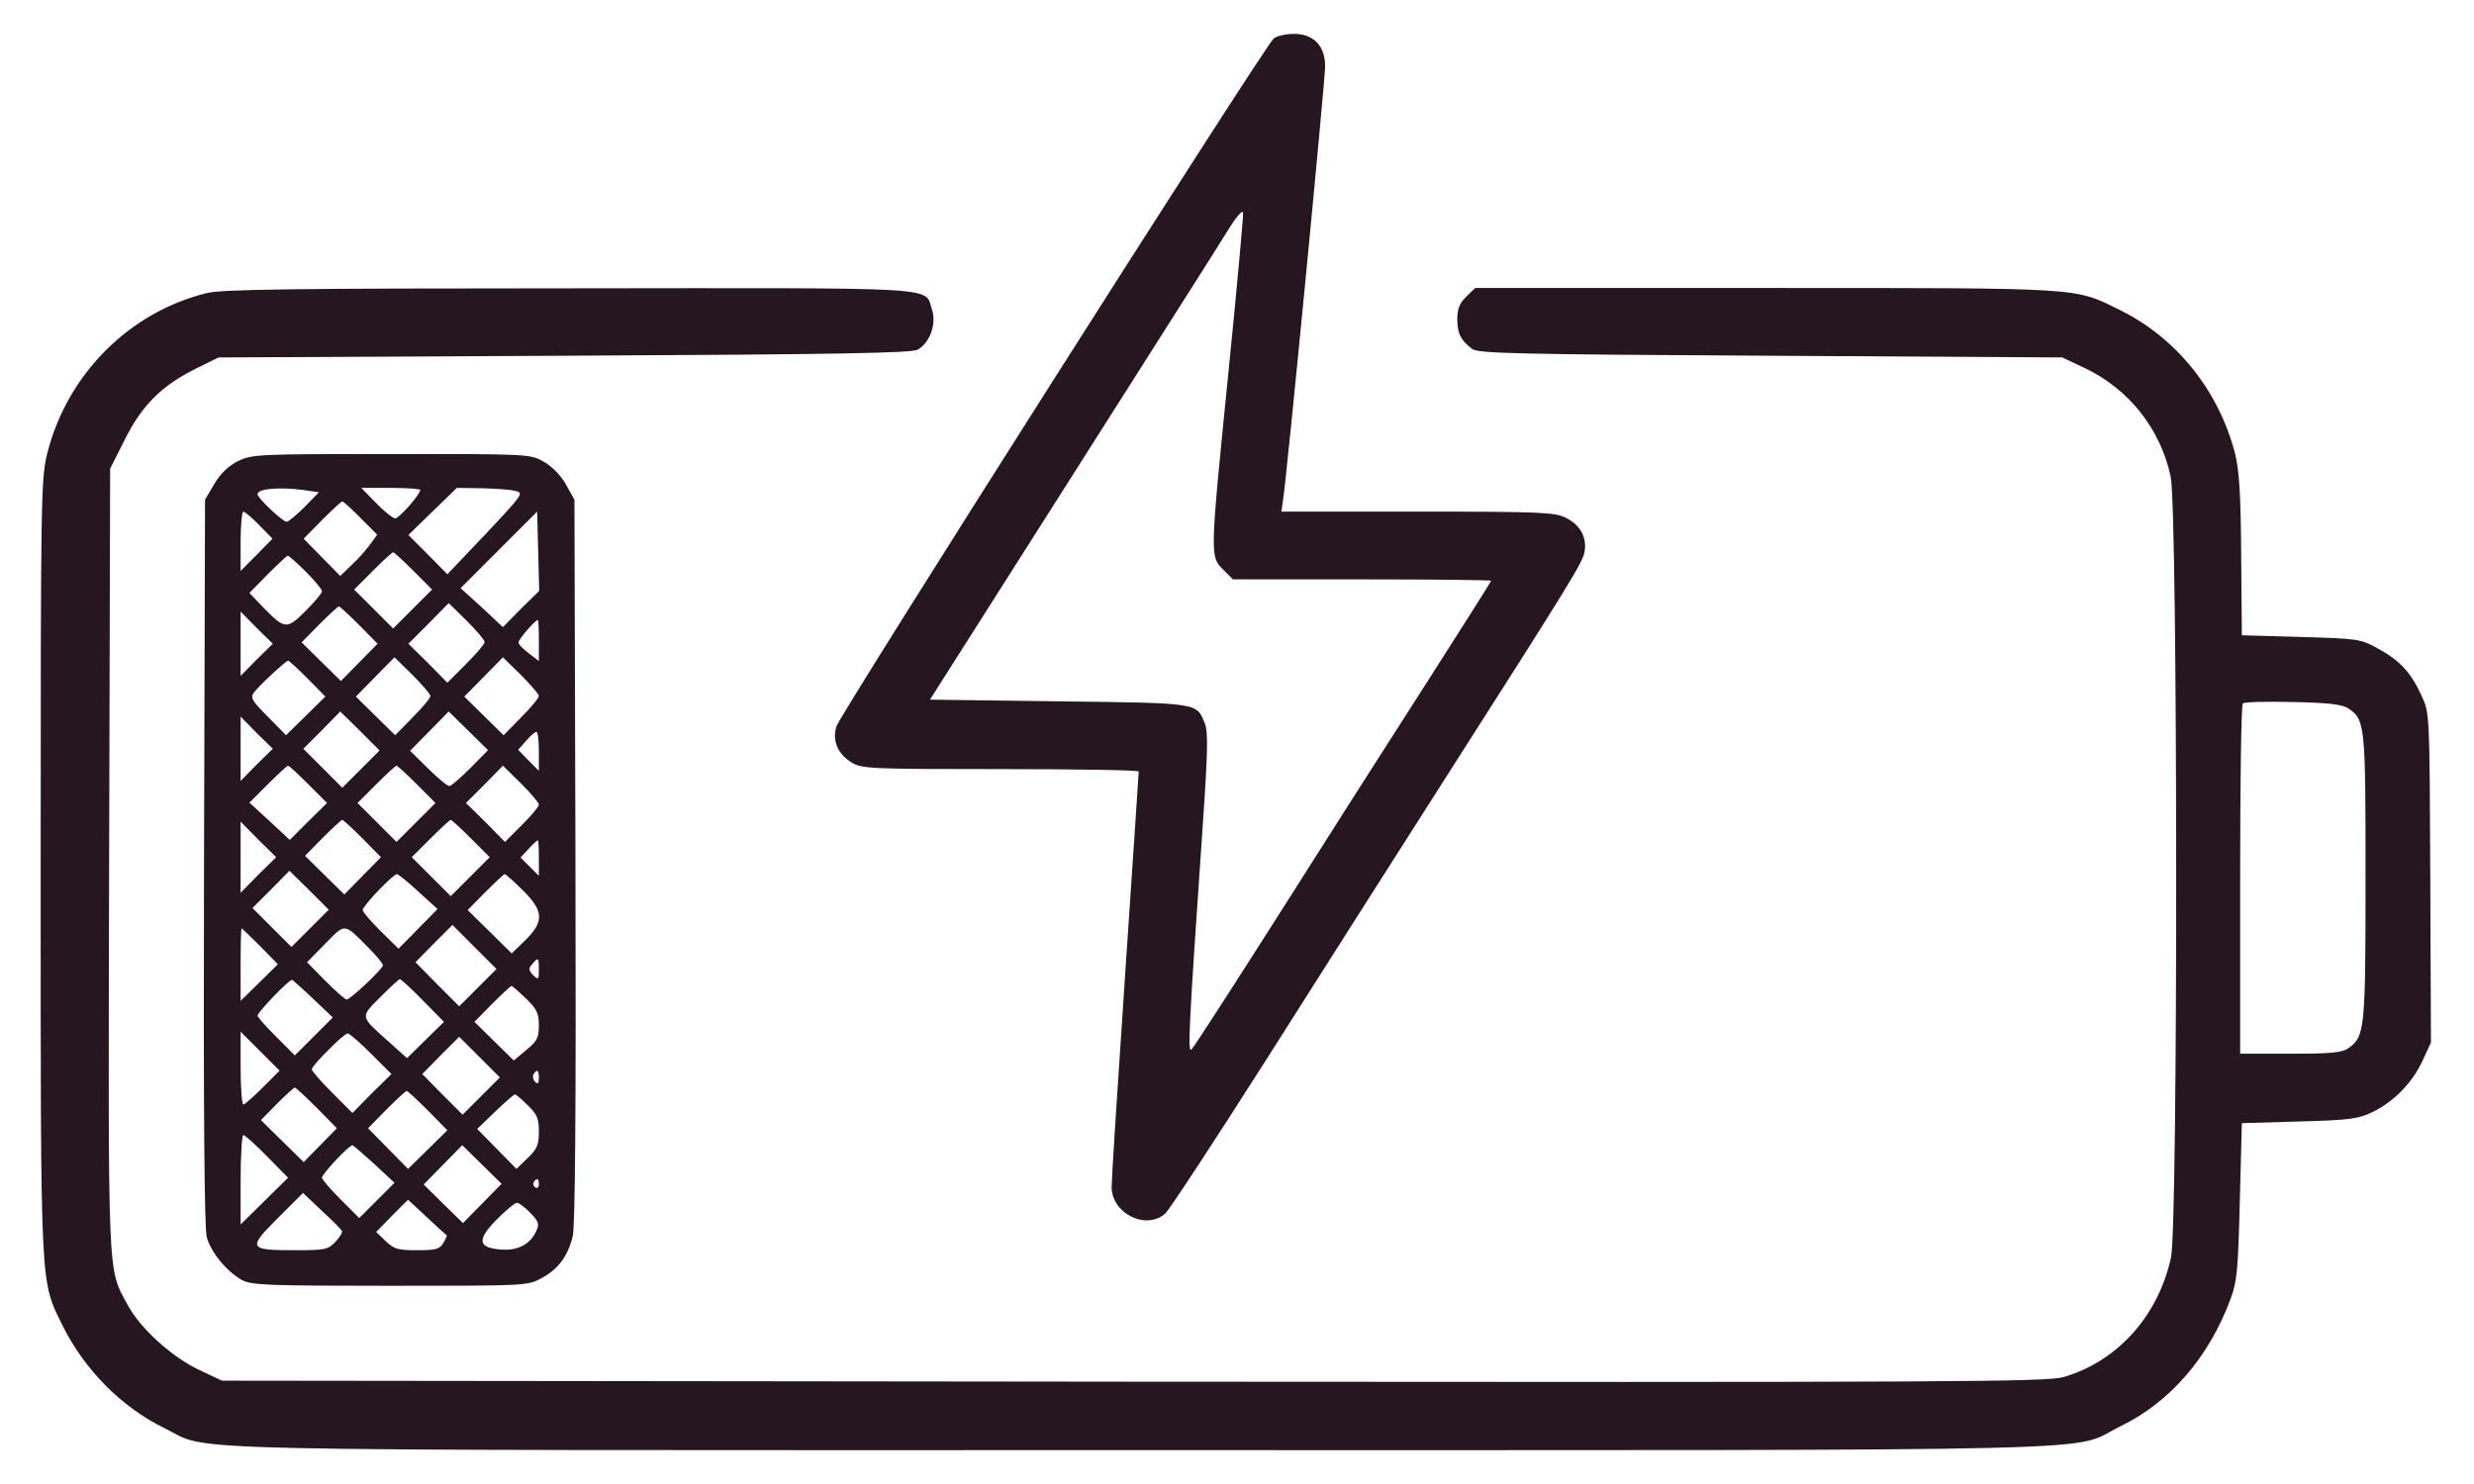
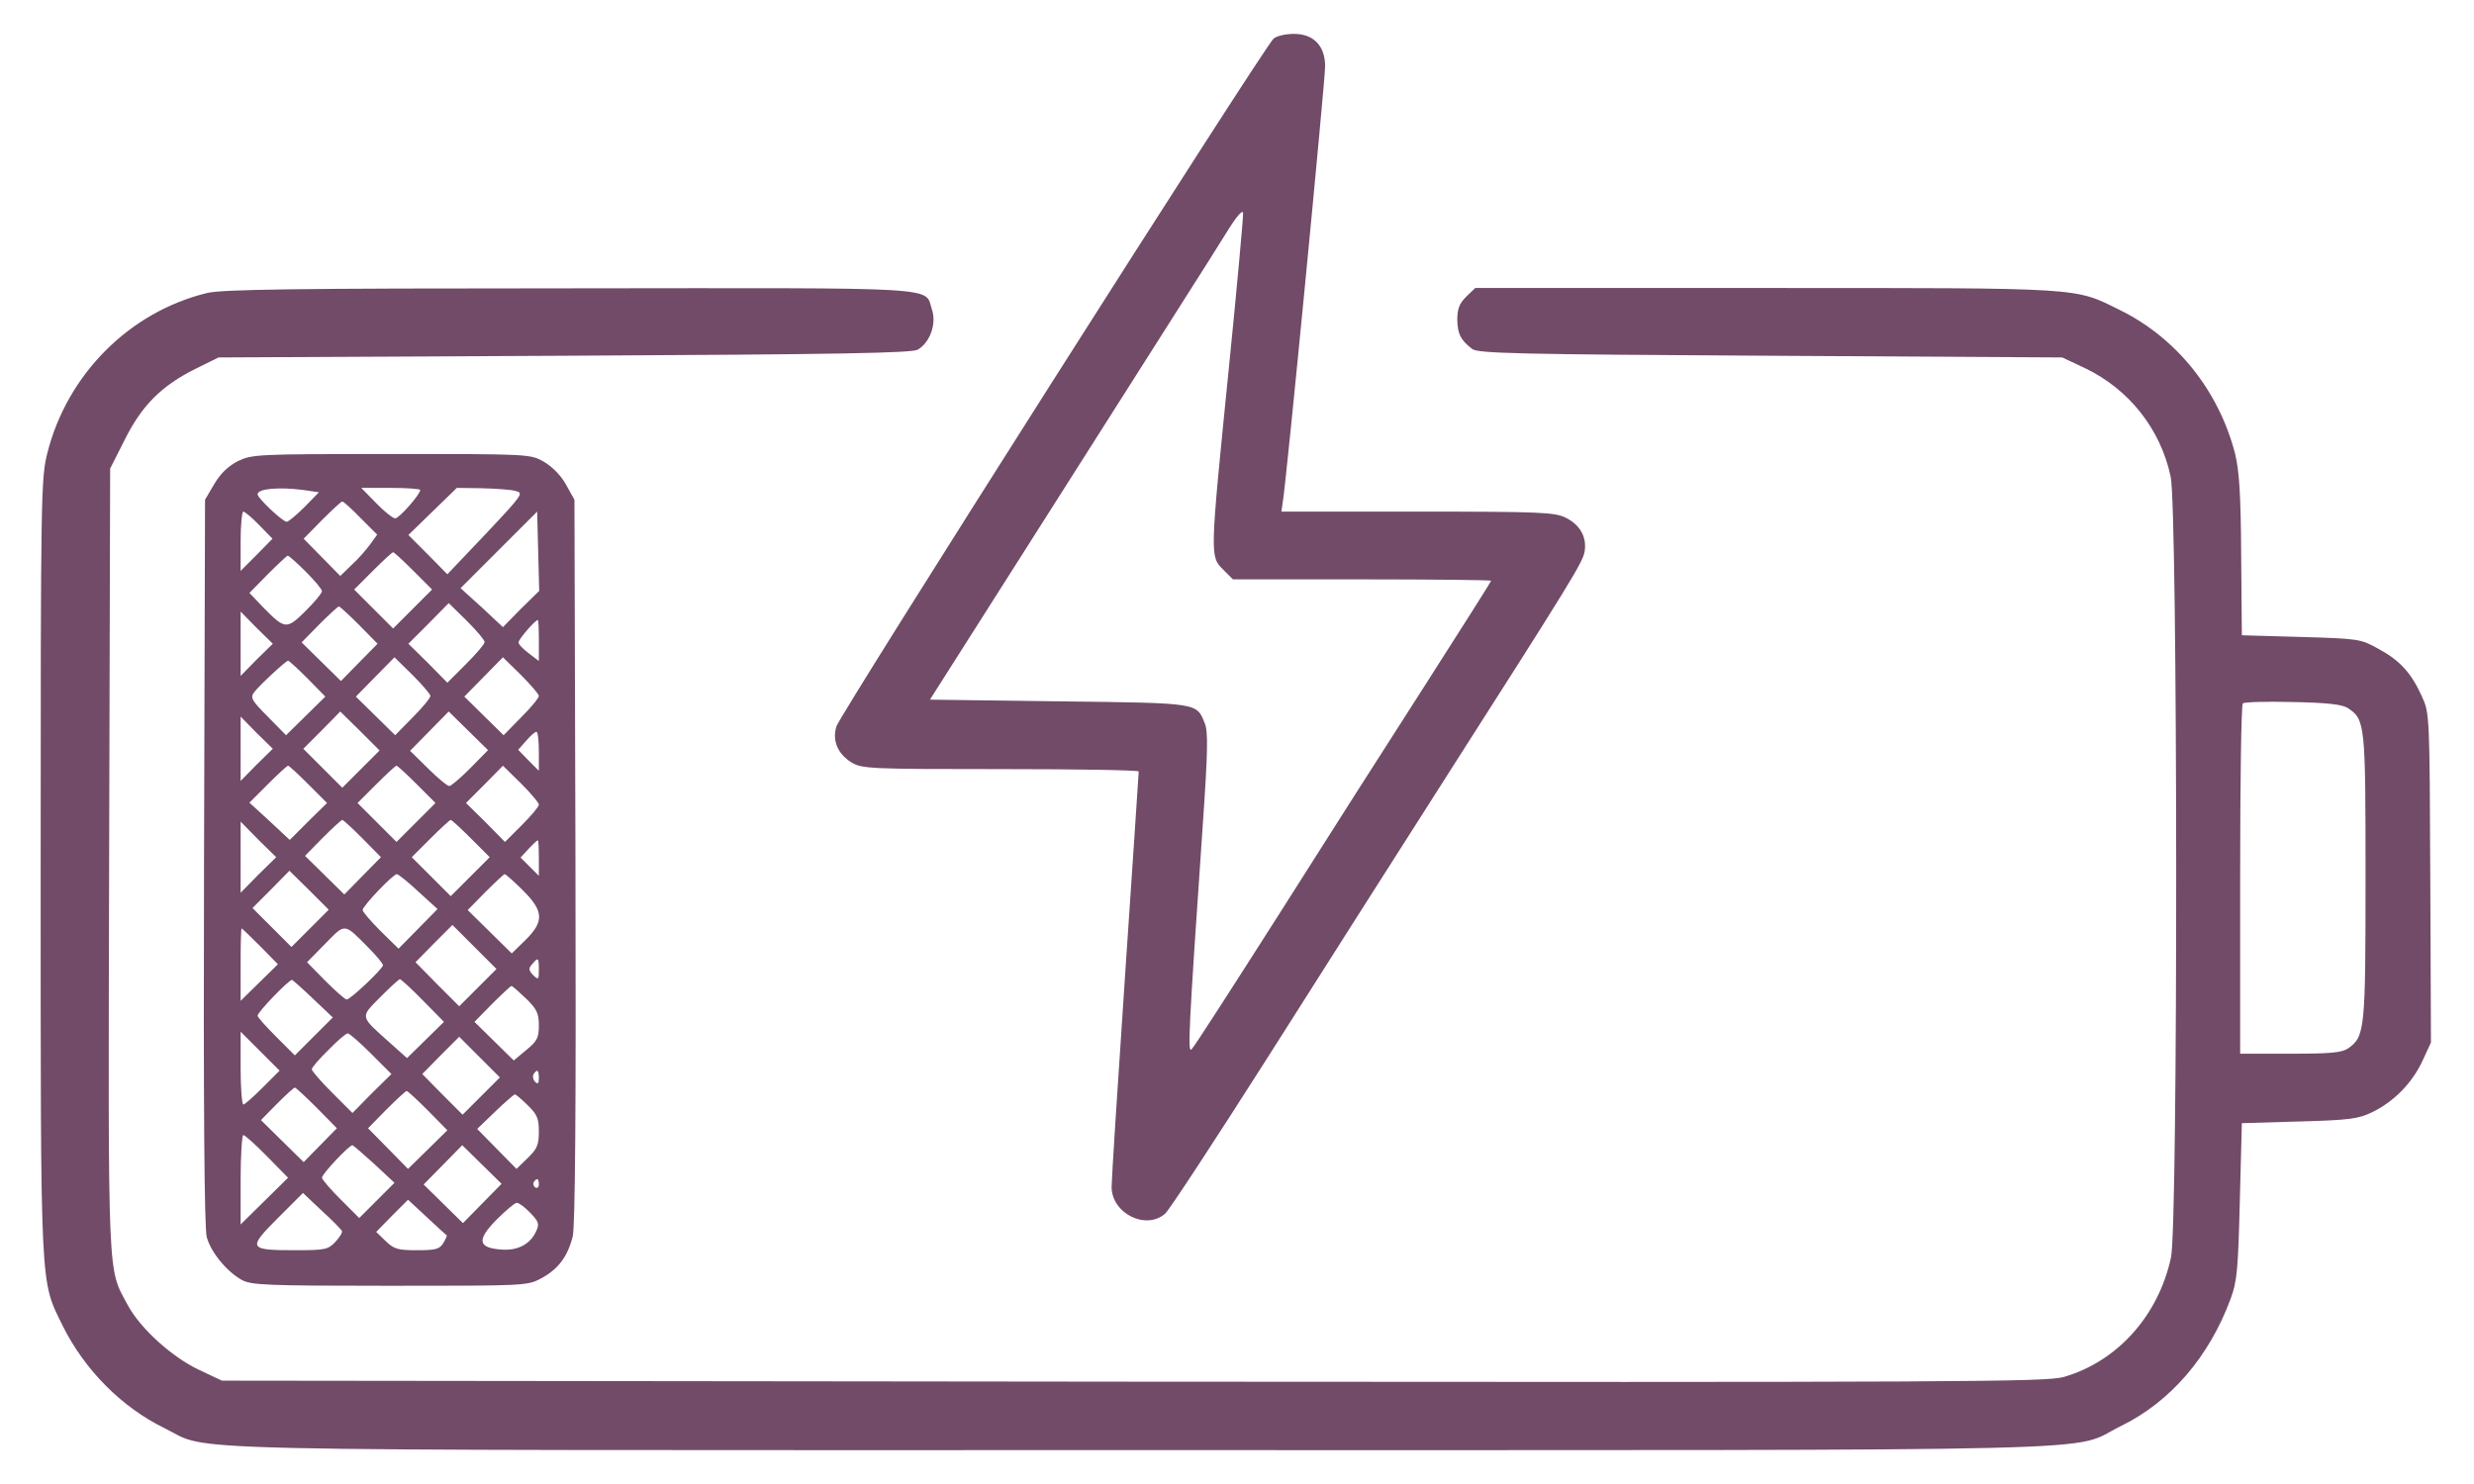
<svg xmlns="http://www.w3.org/2000/svg" viewBox="0 0 726 438" width="140" height="84">
-   <g transform="translate(0,438) scale(0.1,-0.1)" fill="#26161F" stroke="none">
+   <g transform="translate(0,438) scale(0.1,-0.1)" fill="#714B67" stroke="none">
    <path d="M3738 4266 c-24 -18 -1279 -1993 -1290 -2030 -13 -42 4 -81 44 -106 32 -19 51 -20 441 -20 224 0 407 -3 407 -7 0 -5 -18 -273 -40 -598 -22 -324 -40 -607 -40 -628 0 -78 101 -129 158 -79 11 9 146 215 300 457 153 242 384 604 512 805 396 620 421 661 426 694 6 42 -14 77 -56 98 -32 16 -74 18 -437 18 l-402 0 4 28 c10 52 125 1243 125 1286 0 61 -34 96 -92 96 -24 0 -51 -6 -60 -14z m-133 -982 c-55 -547 -55 -546 -16 -585 l29 -29 381 0 c210 0 381 -2 381 -4 0 -2 -86 -138 -191 -302 -106 -165 -302 -472 -436 -684 -135 -212 -250 -391 -257 -397 -12 -13 -9 52 33 662 15 216 16 276 6 300 -25 61 -13 60 -430 65 l-381 5 413 650 c227 358 435 684 461 727 28 46 48 70 50 60 1 -10 -18 -220 -43 -468z M590 3515 c-228 -56 -411 -239 -470 -471 -19 -75 -20 -115 -20 -1223 0 -1268 -2 -1217 65 -1354 65 -131 175 -241 300 -302 144 -70 -85 -65 2885 -65 2991 0 2730 -6 2888 71 146 71 261 205 324 376 19 51 22 87 27 288 l6 230 170 5 c150 4 175 8 216 28 63 31 117 86 147 151 l25 54 -2 486 c-2 483 -2 486 -25 536 -31 69 -65 106 -128 140 -52 29 -57 30 -228 35 l-175 5 -2 236 c-1 182 -6 251 -18 300 -48 186 -173 342 -340 424 -136 67 -99 65 -1046 65 l-856 0 -27 -26 c-20 -20 -26 -36 -26 -68 1 -41 9 -59 44 -86 16 -13 135 -16 880 -20 l861 -5 68 -32 c129 -62 222 -179 252 -320 21 -100 22 -2205 1 -2304 -37 -172 -158 -307 -316 -353 -51 -15 -302 -16 -2745 -14 l-2690 3 -68 32 c-80 38 -173 122 -210 191 -60 112 -58 49 -55 1313 l3 1156 43 85 c50 101 109 160 210 210 l67 33 1020 5 c823 4 1024 8 1043 18 36 21 56 76 42 118 -23 69 52 64 -1070 63 -812 0 -1026 -3 -1070 -14z m6318 -1225 c51 -34 52 -46 52 -499 0 -452 -2 -470 -51 -505 -19 -13 -51 -16 -171 -16 l-148 0 0 513 c0 283 3 517 8 521 4 4 70 6 147 4 102 -2 146 -7 163 -18z M682 3019 c-29 -15 -51 -36 -70 -68 l-27 -46 -3 -1068 c-2 -729 1 -1081 8 -1108 12 -45 59 -102 104 -127 28 -15 74 -17 436 -17 400 0 406 0 447 22 50 27 78 64 93 124 7 31 10 362 8 1109 l-3 1065 -25 45 c-15 27 -41 53 -65 67 -40 23 -43 23 -450 23 -398 0 -411 -1 -453 -21z m192 -85 l47 -7 -42 -43 c-24 -24 -48 -44 -53 -44 -12 0 -86 70 -86 81 0 17 63 22 134 13z m346 0 c0 -13 -62 -84 -74 -84 -6 0 -32 20 -56 45 l-44 45 87 0 c48 0 87 -3 87 -6z m281 -3 c25 -6 22 -10 -87 -126 l-114 -120 -57 58 -58 58 71 69 72 70 73 -1 c41 -1 86 -4 100 -8z m-457 -80 l49 -49 -21 -29 c-11 -15 -35 -43 -54 -60 l-34 -33 -54 55 -54 55 54 55 c30 30 57 55 60 55 3 0 28 -22 54 -49z m-299 -21 l39 -40 -47 -48 -47 -47 0 88 c0 48 4 87 8 87 4 0 26 -18 47 -40z m772 -247 l-53 -54 -62 58 -63 57 113 113 113 113 3 -117 3 -117 -54 -53z m-317 112 l55 -55 -58 -58 -57 -57 -57 57 -58 58 55 55 c30 30 57 55 60 55 3 0 30 -25 60 -55z m-318 -2 c26 -26 48 -52 48 -58 0 -6 -22 -32 -49 -59 -56 -55 -60 -54 -126 13 l-39 41 54 55 c30 30 57 55 59 55 3 0 27 -21 53 -47z m528 -208 c0 -6 -25 -35 -55 -65 l-55 -55 -57 58 -58 57 60 60 59 60 53 -52 c29 -29 53 -57 53 -63z m-370 50 l54 -55 -54 -55 -54 -55 -58 57 -58 57 52 53 c29 29 55 53 58 53 3 0 30 -25 60 -55z m-303 -102 l-47 -48 0 95 0 95 47 -48 48 -47 -48 -47z m833 57 l0 -61 -30 23 c-16 12 -30 26 -30 32 0 9 49 66 57 66 2 0 3 -27 3 -60z m-320 -164 c0 -6 -23 -34 -52 -63 l-52 -53 -58 57 -58 57 57 58 57 58 53 -52 c29 -29 53 -57 53 -62z m320 0 c0 -6 -23 -34 -52 -63 l-52 -53 -58 57 -58 57 57 58 57 58 53 -52 c29 -29 53 -57 53 -62z m-682 51 l52 -53 -58 -57 -58 -57 -53 54 c-49 49 -53 57 -41 73 17 22 93 92 100 93 3 0 29 -24 58 -53z m157 -267 l-55 -55 -57 57 -58 58 55 55 54 55 58 -57 58 -58 -55 -55z m323 3 c-29 -29 -57 -53 -62 -53 -6 0 -34 23 -63 52 l-53 52 57 58 57 58 58 -57 58 -57 -52 -53z m-631 10 l-47 -48 0 95 0 95 47 -48 48 -47 -48 -47z m833 40 l0 -58 -31 31 -30 31 23 26 c13 15 26 27 31 27 4 0 7 -26 7 -57z m-680 -98 l55 -55 -55 -54 -55 -55 -59 55 -60 55 54 54 c30 30 57 55 60 55 3 0 30 -25 60 -55z m320 0 l55 -55 -58 -58 -57 -57 -57 57 -58 58 55 55 c30 30 57 55 60 55 3 0 30 -25 60 -55z m360 -60 c0 -6 -23 -33 -50 -60 l-50 -50 -57 58 -58 57 55 55 54 55 53 -52 c29 -29 53 -57 53 -63z m-520 -100 l54 -55 -54 -55 -54 -55 -58 57 -58 57 52 53 c29 29 55 53 58 53 3 0 30 -25 60 -55z m320 0 l55 -55 -58 -58 -57 -57 -57 57 -58 58 55 55 c30 30 57 55 60 55 3 0 30 -25 60 -55z m-628 -107 l-52 -53 0 105 0 105 52 -53 53 -52 -53 -52z m828 50 l0 -53 -27 27 -27 27 24 26 c13 14 25 25 27 25 2 0 3 -24 3 -52z m-675 -208 l-55 -55 -57 57 -58 58 55 55 54 55 58 -57 58 -58 -55 -55z m320 108 l56 -51 -58 -59 -57 -58 -53 52 c-29 29 -53 57 -53 62 0 12 90 106 101 106 4 0 33 -23 64 -52z m307 5 c63 -62 64 -93 8 -148 l-40 -39 -65 64 -65 64 52 53 c29 29 55 53 57 53 3 0 27 -21 53 -47z m-454 -171 c23 -23 42 -46 42 -51 0 -10 -96 -101 -107 -101 -5 0 -33 25 -63 55 l-54 55 54 55 c60 61 54 62 128 -13z m322 -117 l-55 -55 -65 65 -64 65 54 55 55 55 65 -65 65 -65 -55 -55z m-642 122 l52 -53 -55 -54 -55 -54 0 107 c0 59 1 107 3 107 1 0 26 -24 55 -53z m822 -69 c0 -30 -1 -31 -17 -16 -13 14 -14 20 -3 32 18 22 20 20 20 -16z m-665 -87 l57 -54 -56 -56 -56 -56 -55 55 c-30 30 -55 58 -55 62 0 11 94 108 102 106 3 -2 32 -27 63 -57z m323 -4 l62 -63 -55 -54 -54 -53 -48 43 c-93 83 -91 76 -31 137 29 29 55 53 58 53 3 0 34 -28 68 -63z m304 6 c32 -31 38 -44 38 -79 0 -37 -5 -47 -37 -73 l-37 -31 -58 57 -58 57 52 53 c29 29 55 53 57 53 3 0 22 -17 43 -37z m-777 -263 c-27 -27 -53 -50 -57 -50 -4 0 -8 48 -8 107 l0 108 57 -57 58 -58 -50 -50z m320 100 l60 -60 -58 -57 -57 -58 -60 60 c-33 33 -60 64 -60 69 0 5 22 31 49 57 26 27 52 49 57 49 5 0 36 -27 69 -60z m325 -125 l-55 -55 -60 60 -59 60 54 55 55 55 60 -60 60 -60 -55 -55z m170 53 c0 -16 -3 -19 -11 -11 -6 6 -8 16 -5 22 11 17 16 13 16 -11z m-655 -88 l59 -60 -49 -50 -49 -50 -63 62 -63 62 47 48 c26 26 50 48 53 48 3 0 32 -27 65 -60z m328 -8 l57 -58 -58 -57 -58 -57 -59 60 -59 60 54 55 c30 30 57 55 60 55 3 0 31 -26 63 -58z m294 16 c28 -27 33 -39 33 -78 0 -39 -5 -51 -33 -78 l-33 -32 -58 59 -58 59 53 51 c29 28 56 51 58 51 3 0 20 -14 38 -32z m-769 -151 l62 -63 -70 -69 -70 -69 0 132 c0 72 4 132 8 132 4 0 36 -28 70 -63z m317 -23 l59 -55 -52 -52 -52 -52 -55 55 c-30 30 -55 59 -55 64 0 11 80 96 90 96 3 -1 32 -26 65 -56z m318 -116 l-57 -58 -58 57 -58 57 57 58 57 58 58 -57 58 -57 -57 -58z m167 56 c0 -8 -5 -12 -10 -9 -6 4 -8 11 -5 16 9 14 15 11 15 -7z m-581 -137 c2 -5 -7 -19 -20 -33 -21 -22 -30 -24 -118 -24 -138 0 -141 5 -52 94 l75 75 55 -52 c31 -28 58 -56 60 -60z m309 -13 c2 -1 -3 -11 -10 -23 -11 -18 -23 -21 -77 -21 -57 0 -68 3 -93 27 l-28 27 47 48 47 47 55 -51 c31 -29 57 -53 59 -54z m247 66 c25 -26 27 -33 17 -54 -17 -38 -54 -58 -103 -54 -69 5 -73 28 -14 88 27 27 54 50 60 50 6 0 24 -13 40 -30z" />
  </g>
</svg>
